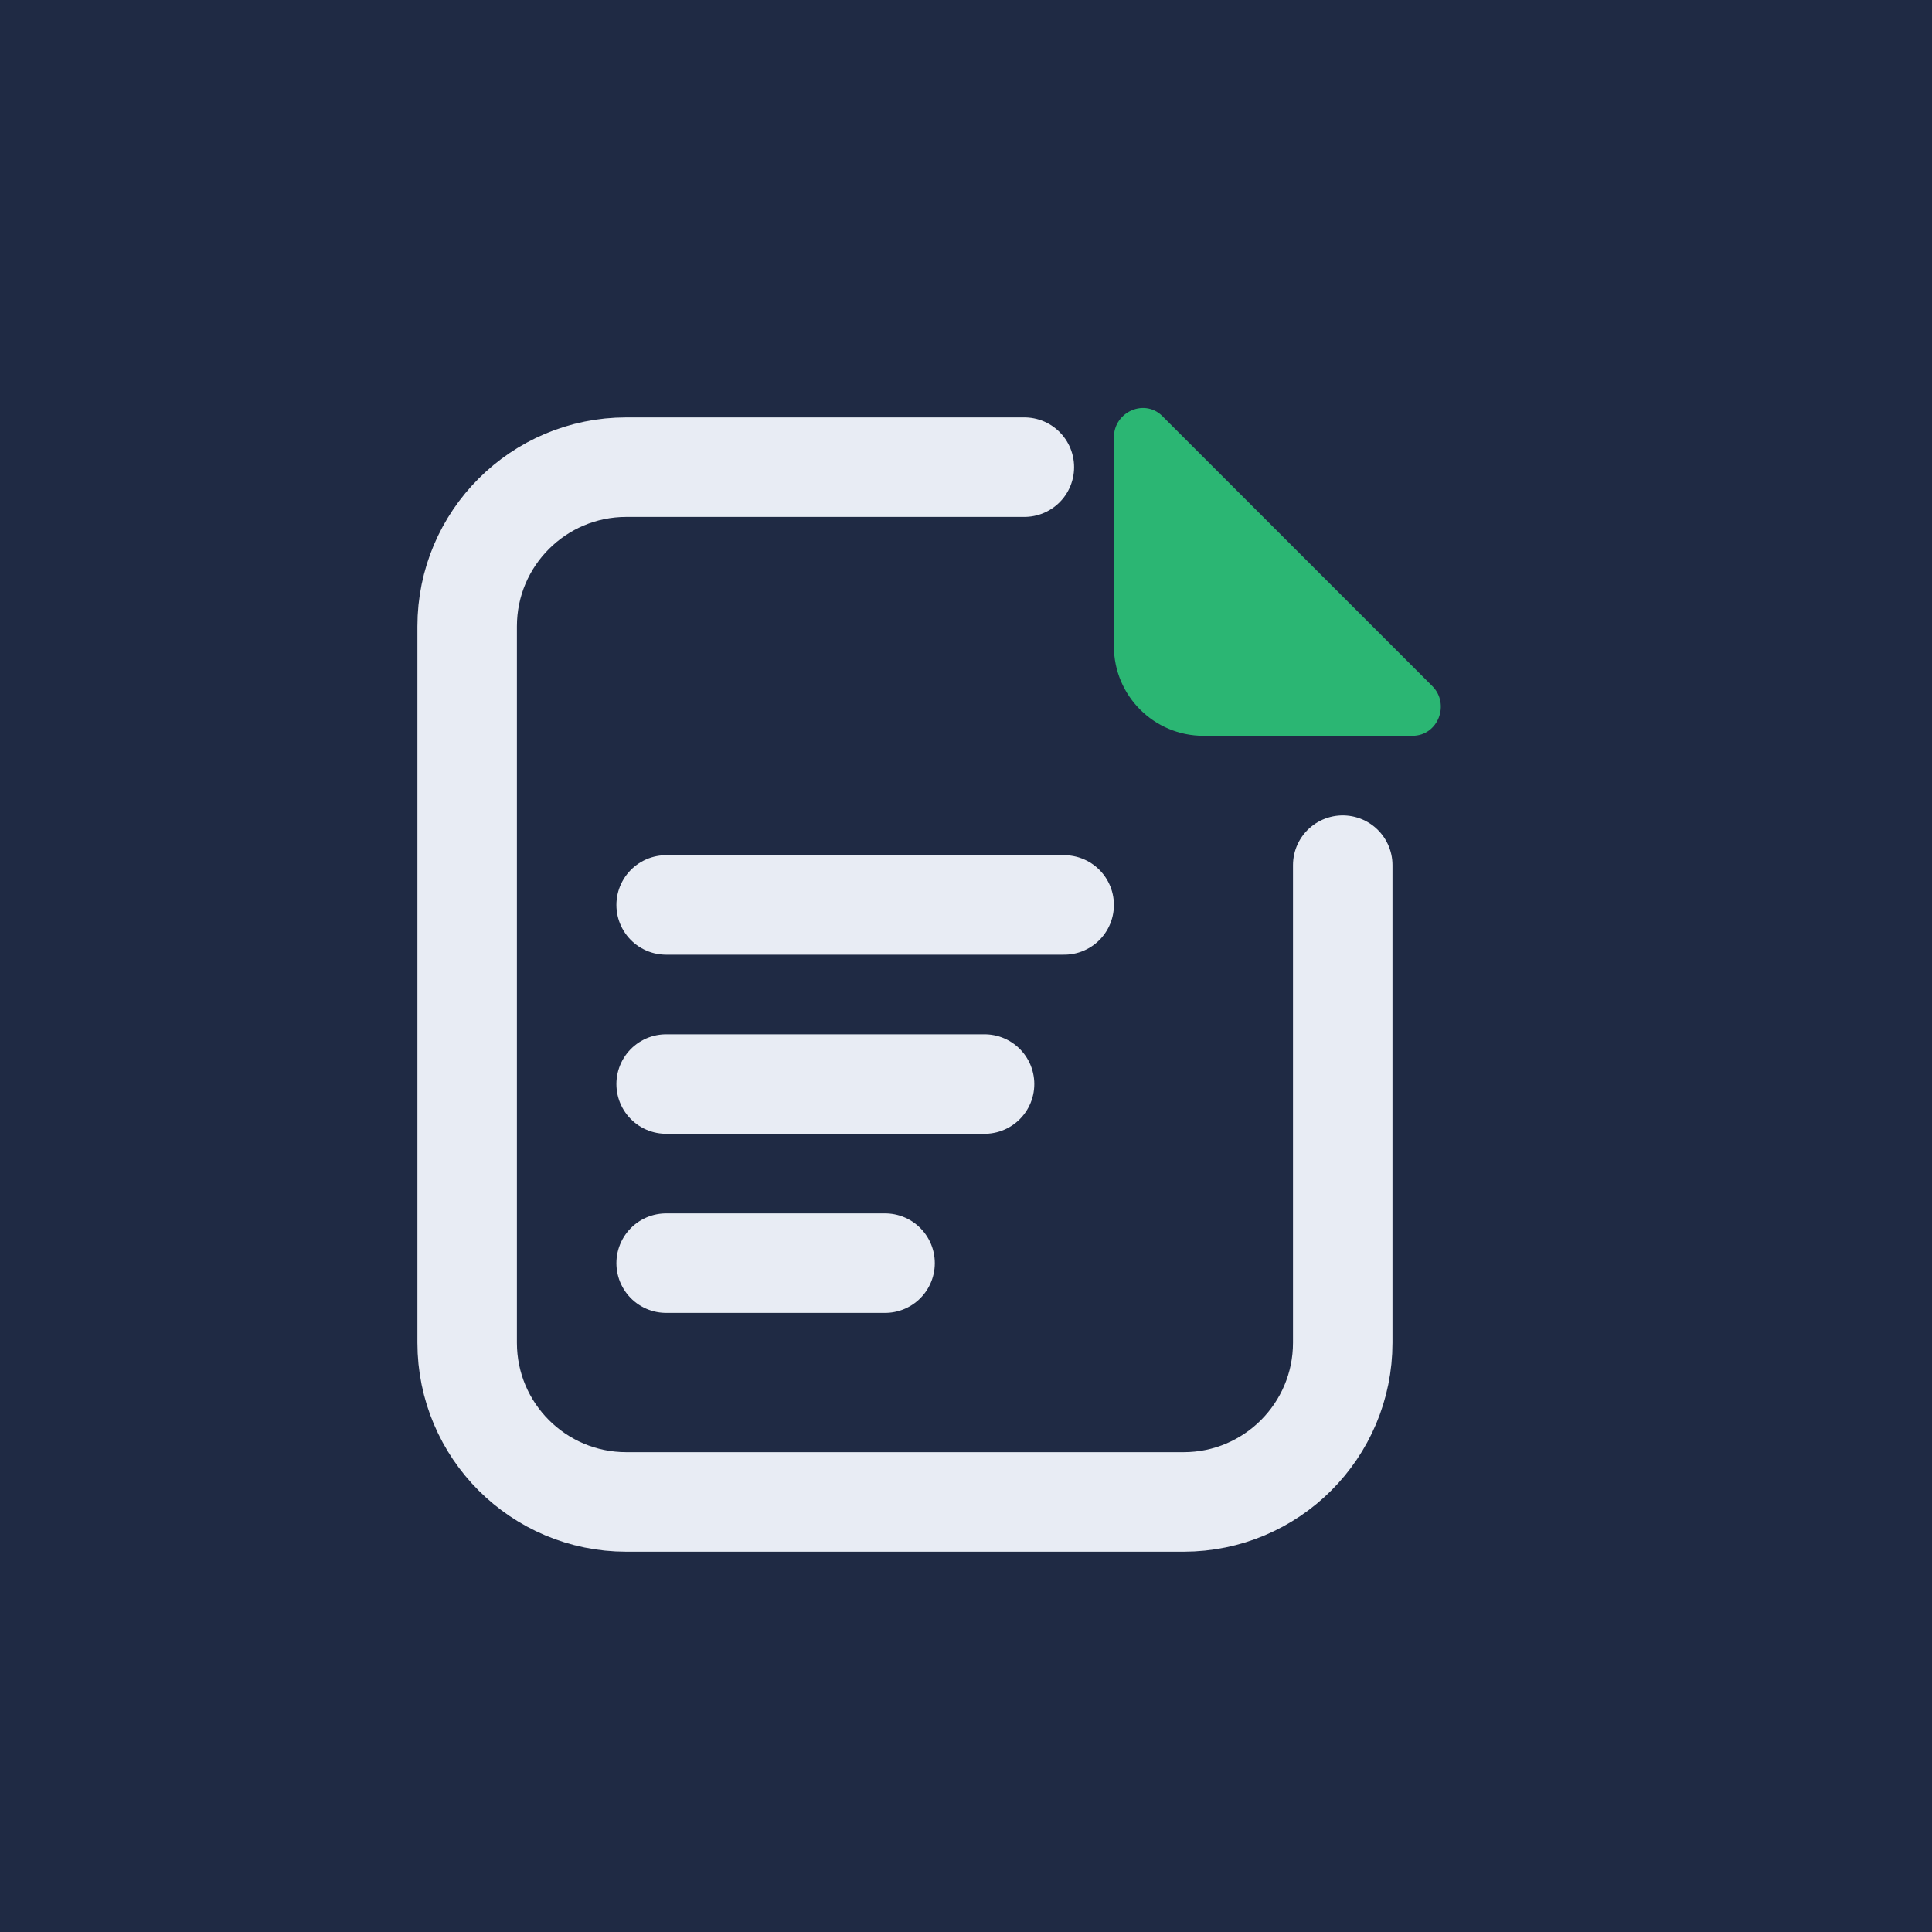
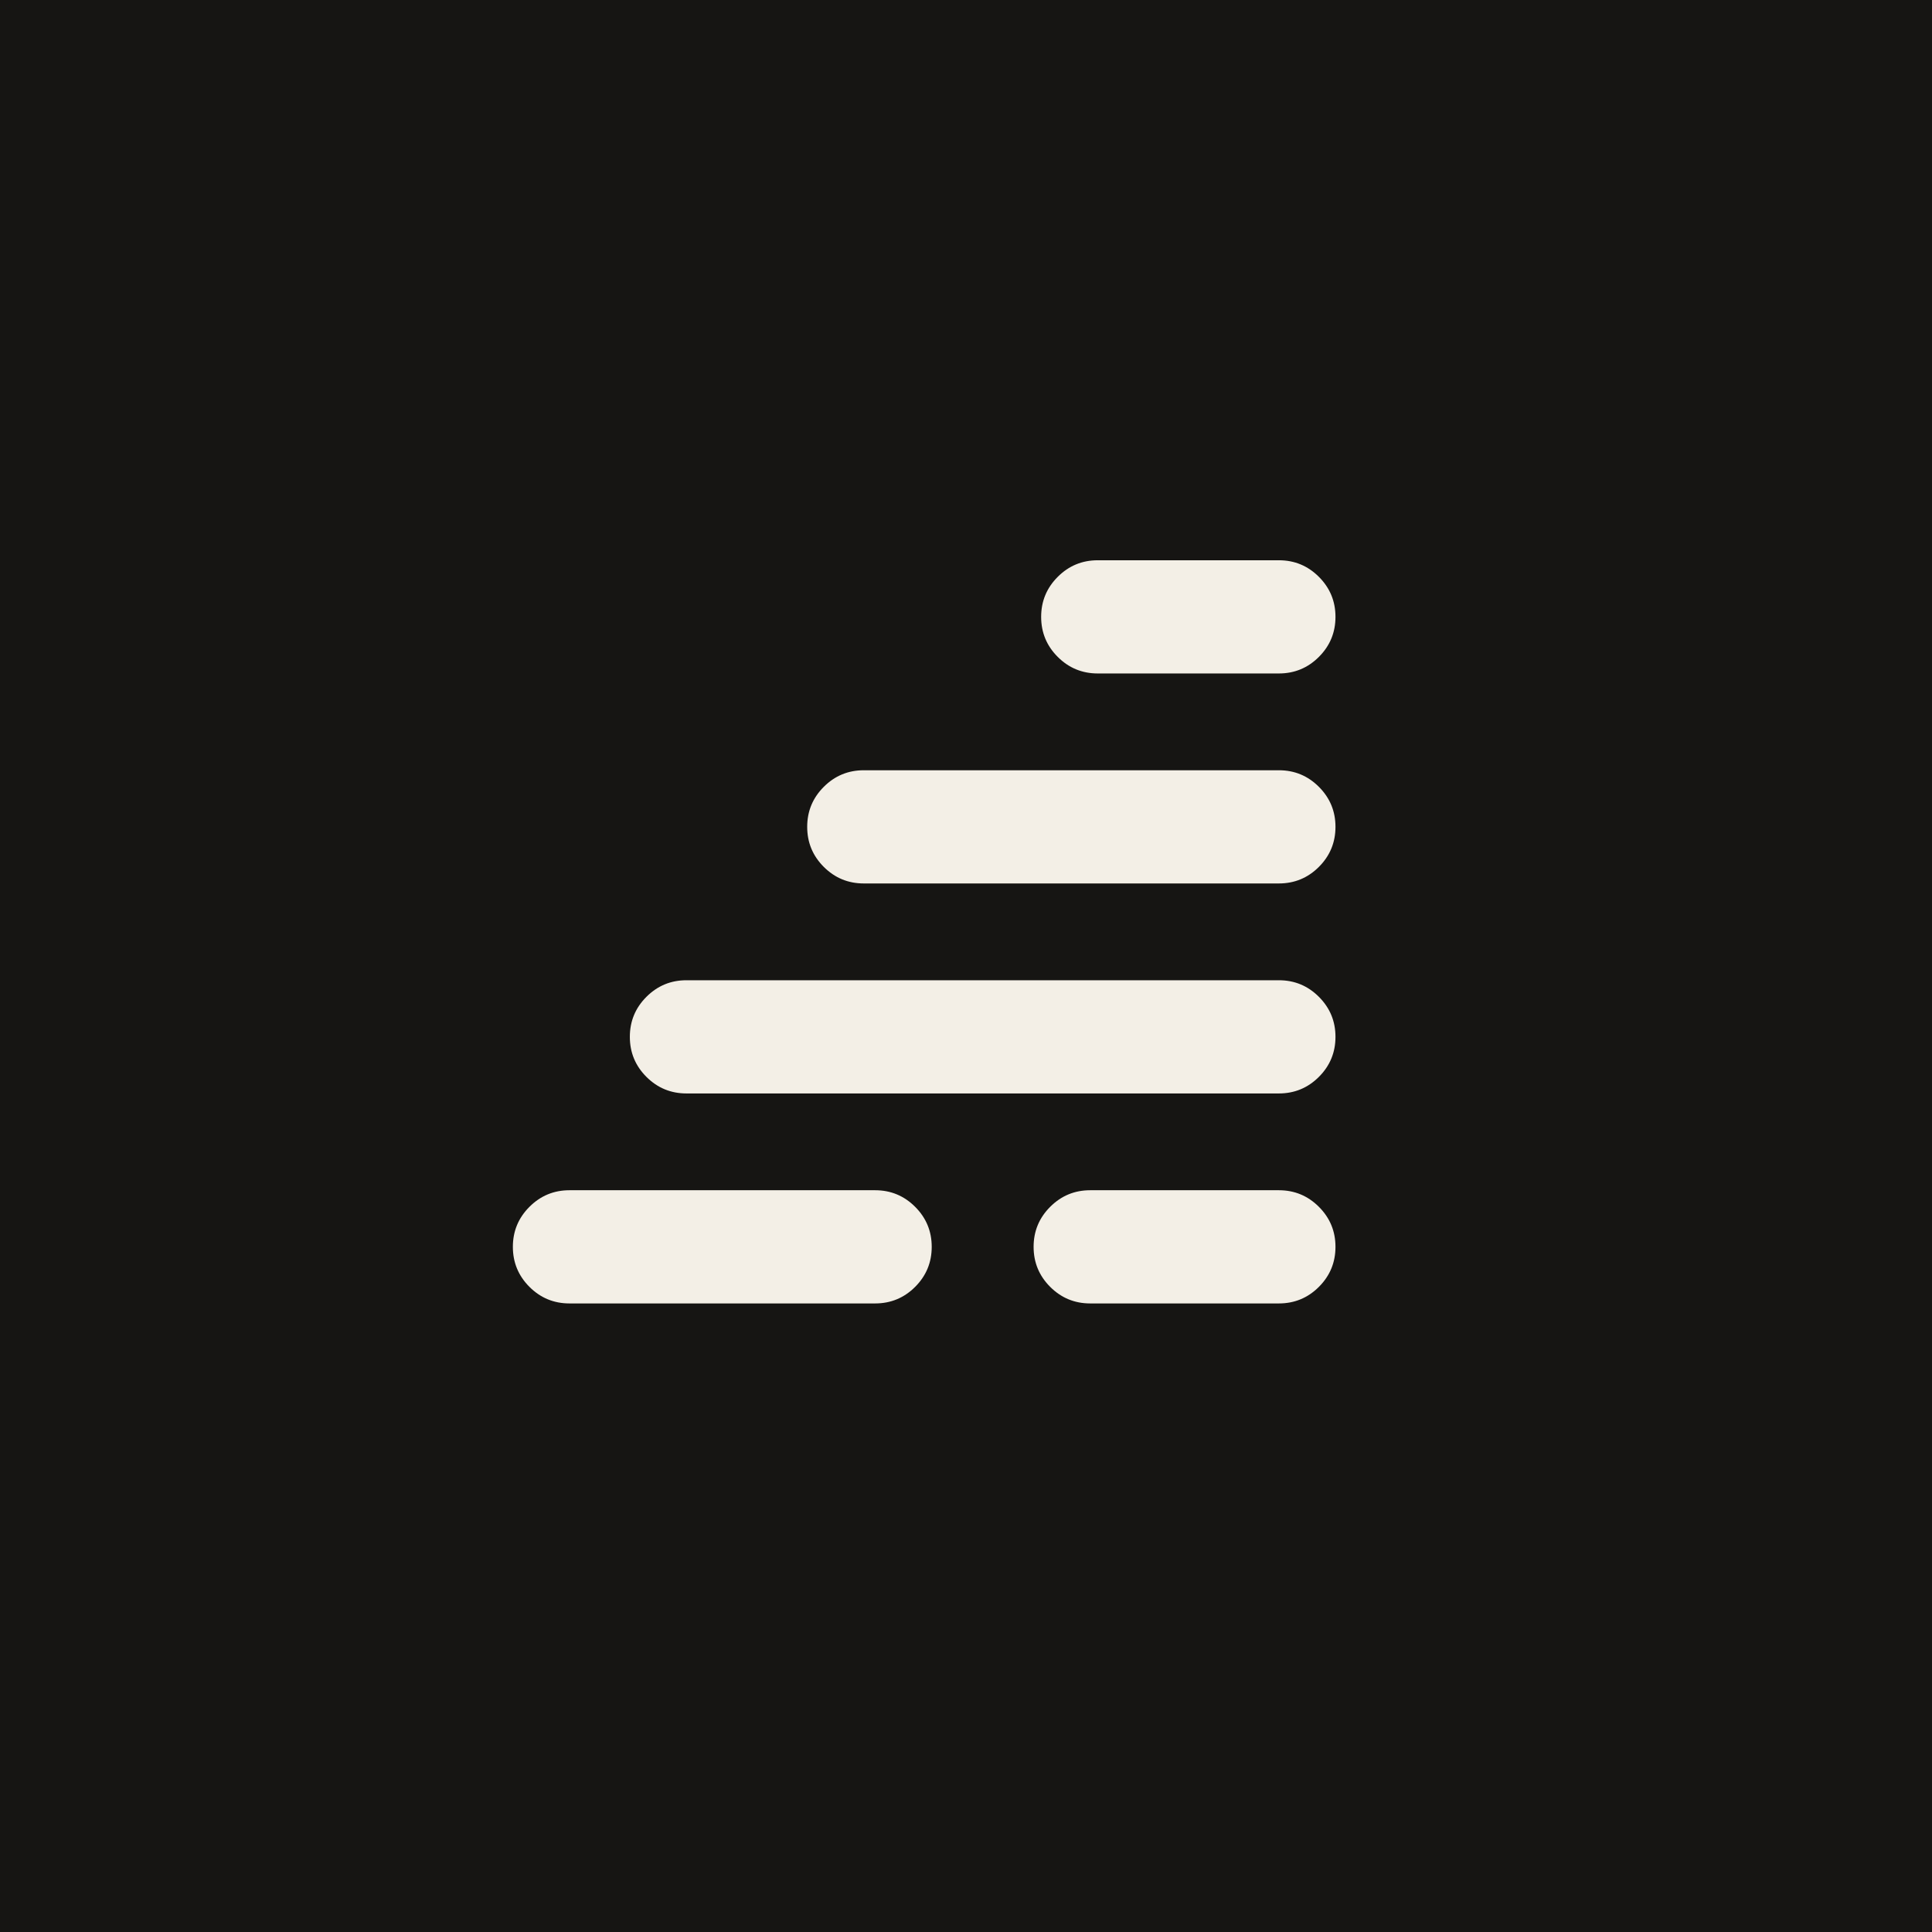
- <svg xmlns="http://www.w3.org/2000/svg" viewBox="0 0 100 100" role="img" aria-label="OpenNotion">
-   <rect width="100" height="100" fill="#1F2A44" />
-   <g transform="translate(18 18) scale(1.03)">
-     <path d="M34 6H14a8 8 0 0 0-8 8v36a8 8 0 0 0 8 8h28a8 8 0 0 0 8-8V26" fill="none" stroke="#E8ECF4" stroke-width="5" stroke-linecap="round" stroke-linejoin="round" />
-     <path d="M38.5 4.5c0-1.3 1.6-2 2.5-1L54.5 17c.9.9.3 2.5-1 2.5H43a4.5 4.5 0 0 1-4.5-4.5z" fill="#2BB673" />
-     <path d="M16 28h20M16 37h16M16 46h11" stroke="#E8ECF4" stroke-width="5" stroke-linecap="round" />
+ <svg xmlns="http://www.w3.org/2000/svg" viewBox="0 0 1024 1024" role="img" aria-label="Acard">
+   <rect width="1024" height="1024" rx="0" fill="#161513" />
+   <g fill="#F3EFE6">
+     <path d="M581.83 296.95L677.83 296.95Q690.26 296.95 699.04 305.74Q707.83 314.53 707.83 326.95Q707.83 339.38 699.04 348.17Q690.26 356.95 677.83 356.95L581.83 356.95Q569.41 356.95 560.62 348.17Q551.83 339.38 551.83 326.95Q551.83 314.53 560.62 305.74Q569.41 296.95 581.83 296.95Z" />
+     <path d="M457.83 408.25L677.83 408.25Q690.26 408.25 699.04 417.04Q707.83 425.83 707.83 438.25Q707.83 450.68 699.04 459.47Q690.26 468.25 677.83 468.25L457.83 468.25Q445.41 468.25 436.62 459.47Q427.83 450.68 427.83 438.25Q427.83 425.83 436.62 417.04Q445.41 408.25 457.83 408.25Z" />
+     <path d="M363.83 519.55L677.83 519.55Q690.26 519.55 699.04 528.34Q707.83 537.13 707.83 549.55Q707.83 561.98 699.04 570.77Q690.26 579.55 677.83 579.55L363.83 579.55Q351.41 579.55 342.62 570.77Q333.83 561.98 333.83 549.55Q333.83 537.13 342.62 528.34Q351.41 519.55 363.83 519.55Z" />
+     <path d="M301.83 630.85L463.83 630.85Q476.26 630.85 485.04 639.64Q493.83 648.43 493.83 660.85Q493.83 673.28 485.04 682.07Q476.26 690.85 463.83 690.85L301.83 690.85Q289.41 690.85 280.62 682.07Q271.83 673.28 271.83 660.85Q271.83 648.43 280.62 639.64Q289.41 630.85 301.83 630.85Z" />
+     <path d="M577.83 630.85L677.83 630.85Q690.26 630.85 699.04 639.64Q707.83 648.43 707.83 660.85Q707.83 673.28 699.04 682.07Q690.26 690.85 677.83 690.85L577.83 690.85Q565.41 690.85 556.62 682.07Q547.83 673.28 547.83 660.85Q547.83 648.43 556.62 639.64Q565.41 630.85 577.83 630.85Z" />
  </g>
</svg>
